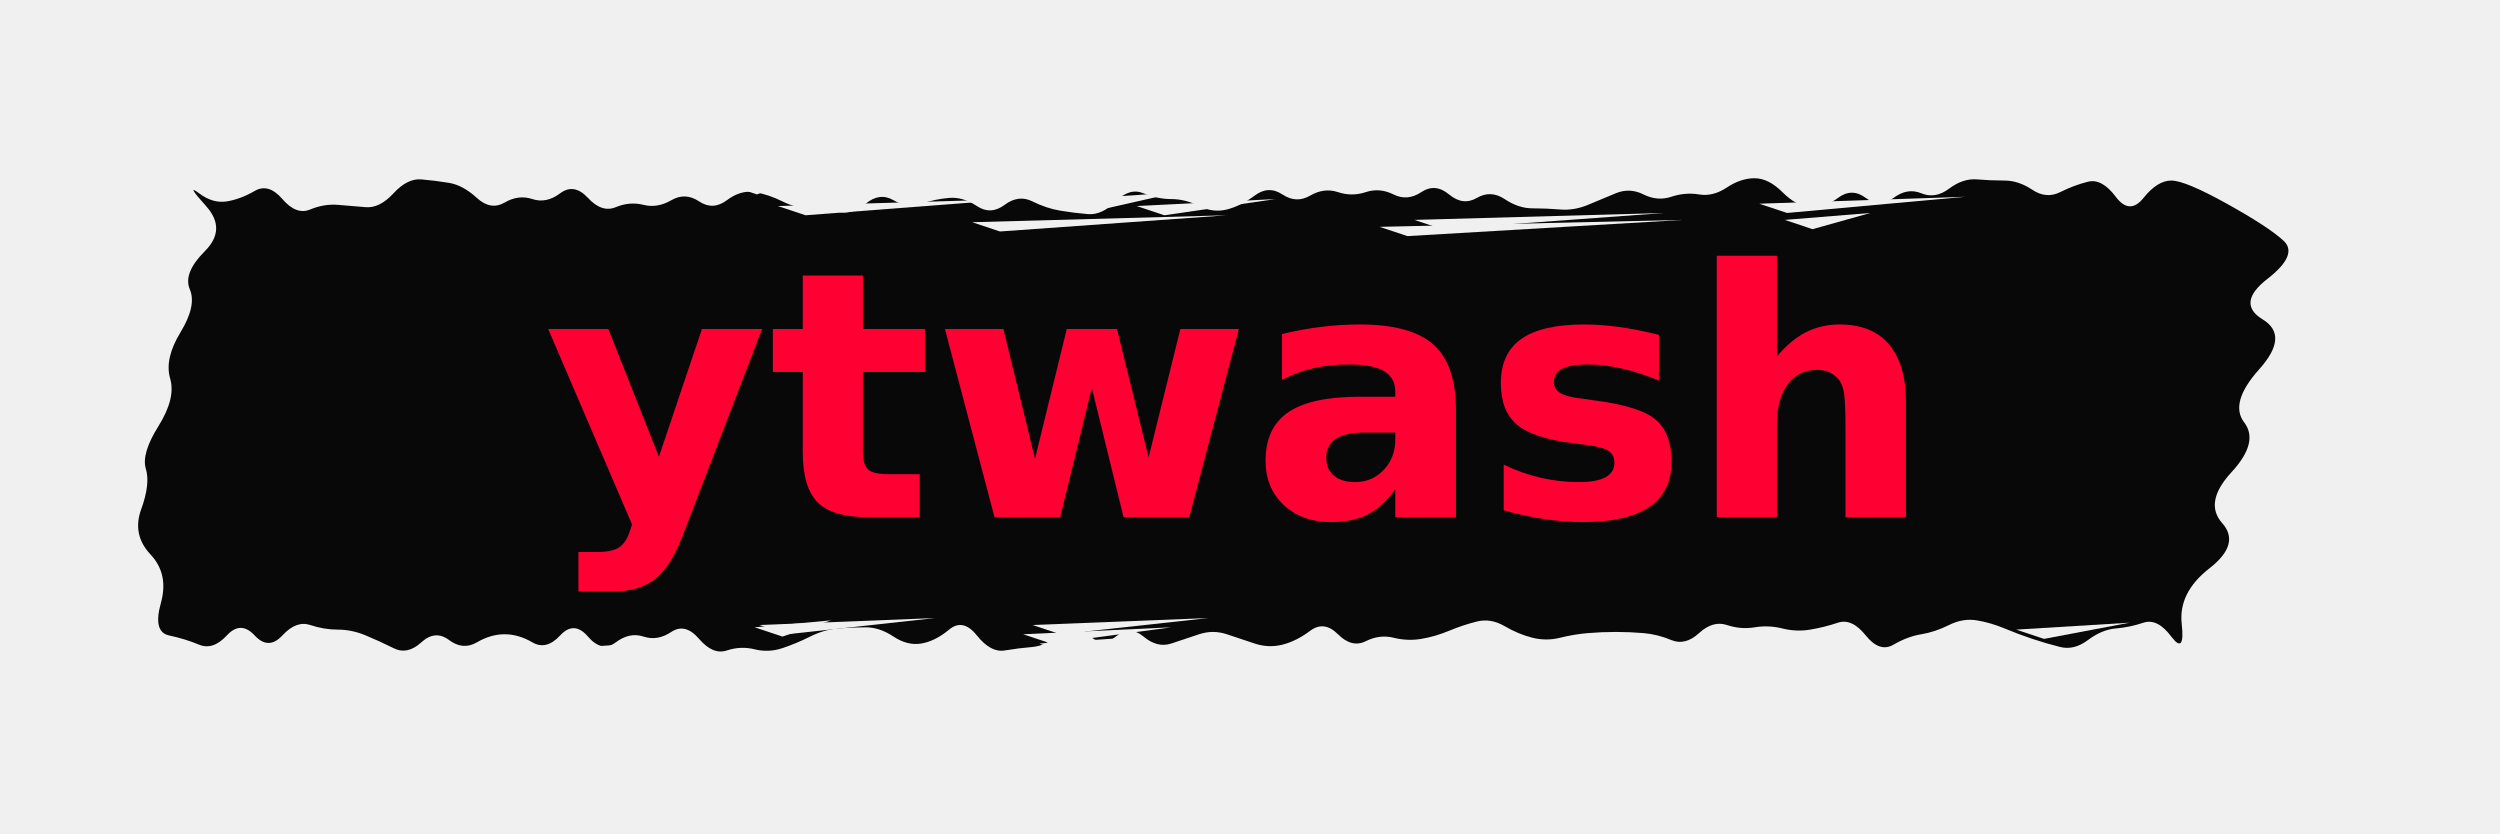
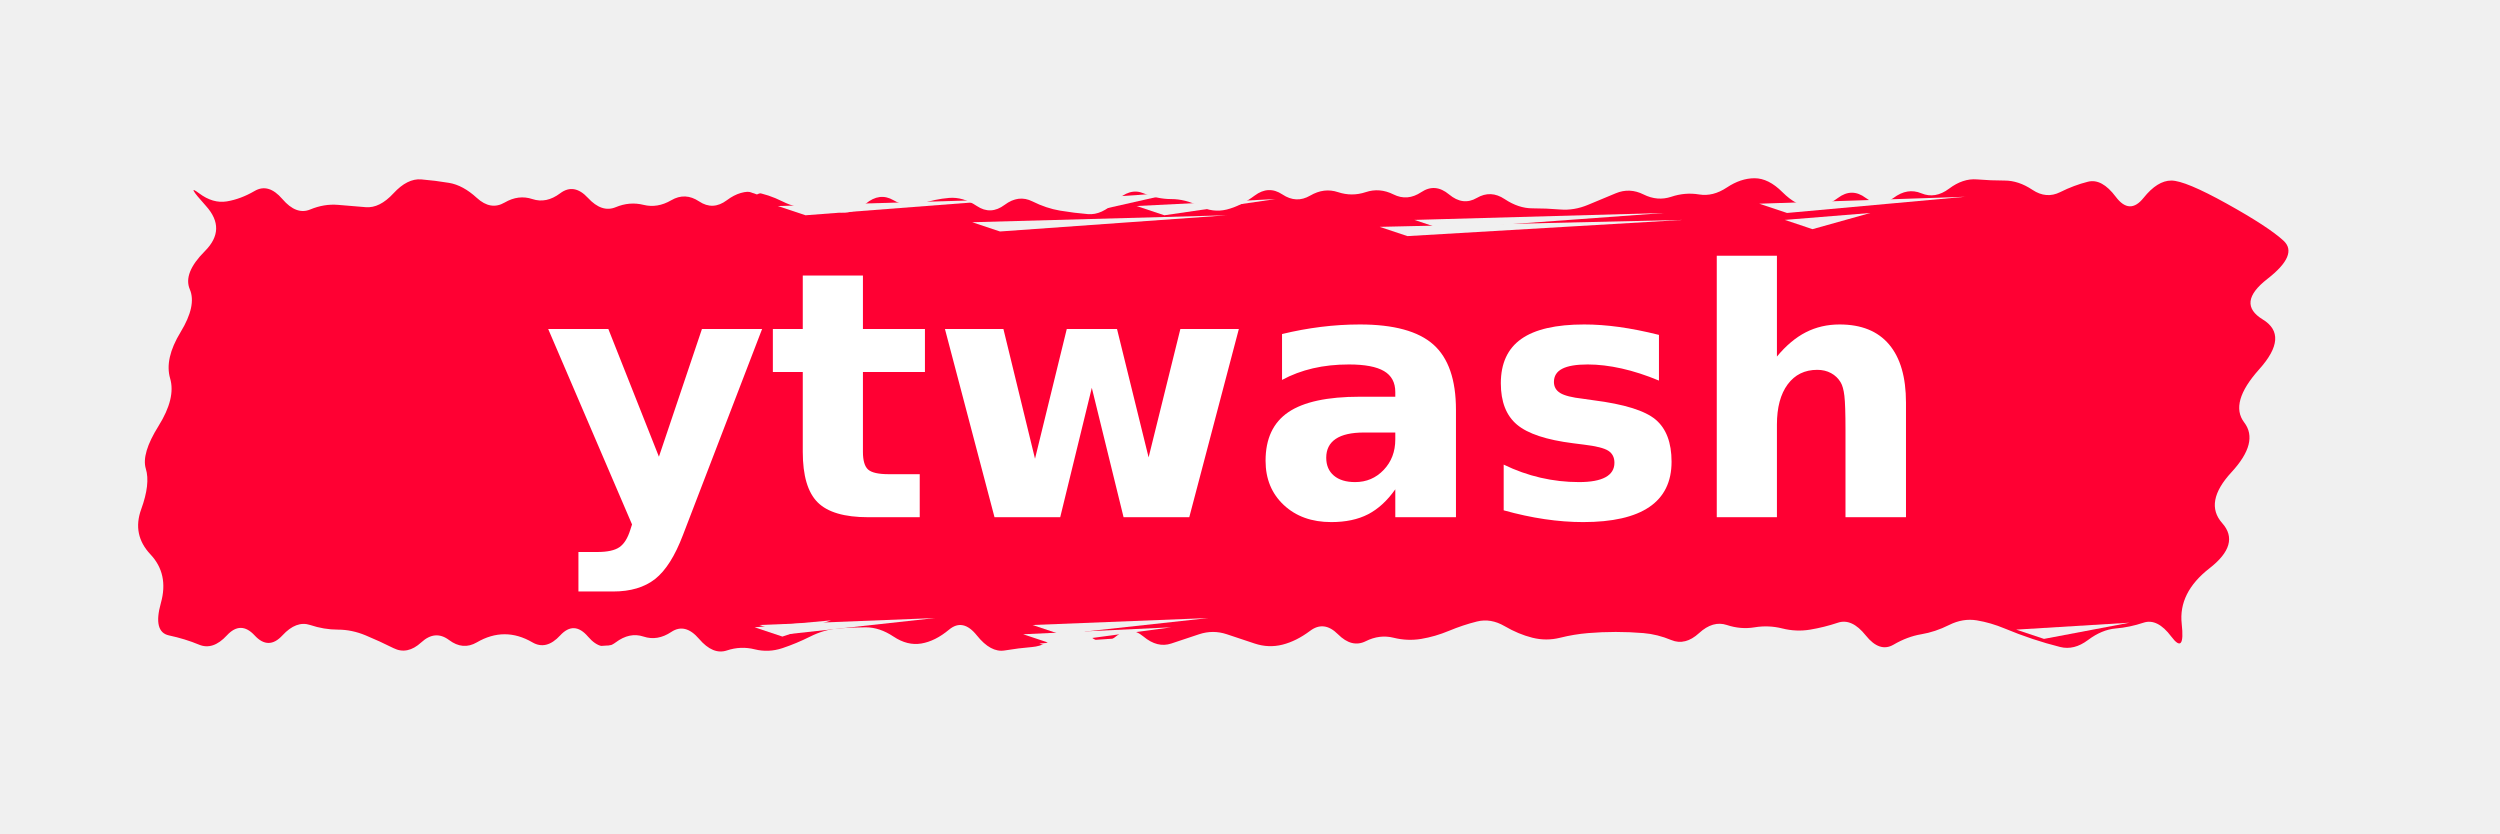
<svg xmlns="http://www.w3.org/2000/svg" viewBox="0 0 1080 360" role="img" aria-label="ytwash">
  <defs>
    <mask id="dry-brush">
      <rect width="1080" height="360" fill="white" />
      <g fill="black">
        <path d="M442 274l64 -3l-52 7z" />
        <path d="M446 270l76 -3l-64 7z" />
        <path d="M511 285l110 -3l-98 7z" />
        <path d="M328 270l76 -3l-64 7z" />
        <path d="M721 287l41 -3l-29 7z" />
        <path d="M364 289l75 -3l-63 7z" />
        <path d="M871 272l49 -3l-37 7z" />
        <path d="M696 68l99 -3l-87 7z" />
        <path d="M449 278l45 -3l-33 7z" />
        <path d="M390 68l104 -3l-92 7z" />
        <path d="M771 95l37 -3l-25 7z" />
        <path d="M519 80l38 -3l-26 7z" />
        <path d="M405 76l126 -3l-114 7z" />
        <path d="M466 86l43 -3l-31 7z" />
        <path d="M588 281l52 -3l-40 7z" />
        <path d="M862 283l64 -3l-52 7z" />
        <path d="M611 95l108 -3l-96 7z" />
        <path d="M326 271l33 -3l-21 7z" />
        <path d="M315 80l29 -3l-17 7z" />
        <path d="M491 89l60 -3l-48 7z" />
        <path d="M858 288l70 -3l-58 7z" />
        <path d="M336 89l103 -3l-91 7z" />
        <path d="M760 88l89 -3l-77 7z" />
        <path d="M226 281l51 -3l-39 7z" />
        <path d="M656 280l80 -3l-68 7z" />
        <path d="M596 98l131 -3l-119 7z" />
        <path d="M460 289l88 -3l-76 7z" />
        <path d="M513 79l129 -3l-117 7z" />
        <path d="M444 79l104 -3l-92 7z" />
        <path d="M420 96l110 -3l-98 7z" />
      </g>
    </mask>
  </defs>
-   <path fill="#080808" mask="url(#dry-brush)" d="M89.0 89.0 Q80 79 86.0 83.5 Q92 88 98.0 87.0 Q104 86 110.0 82.5 Q116 79 122.0 86.0 Q128 93 134.0 90.5 Q140 88 146.0 88.5 Q152 89 158.0 89.5 Q164 90 170.0 83.5 Q176 77 182.0 77.5 Q188 78 194.0 79.0 Q200 80 206.0 85.5 Q212 91 218.0 87.5 Q224 84 230.0 86.0 Q236 88 242.0 83.5 Q248 79 254.0 85.5 Q260 92 266.0 89.5 Q272 87 278.0 88.5 Q284 90 290.0 86.5 Q296 83 302.0 87.0 Q308 91 314.0 86.5 Q320 82 326.0 83.0 Q332 84 338.0 87.0 Q344 90 350.0 90.0 Q356 90 362.0 91.5 Q368 93 374.0 88.0 Q380 83 386.0 86.5 Q392 90 398.0 88.0 Q404 86 410.0 85.5 Q416 85 422.0 89.0 Q428 93 434.0 88.5 Q440 84 446.0 87.0 Q452 90 458.0 91.0 Q464 92 470.0 92.5 Q476 93 482.0 87.0 Q488 81 494.0 83.5 Q500 86 506.0 86.0 Q512 86 518.0 89.0 Q524 92 530.0 90.5 Q536 89 542.0 84.5 Q548 80 554.0 84.0 Q560 88 566.0 84.5 Q572 81 578.0 83.0 Q584 85 590.0 83.0 Q596 81 602.0 84.0 Q608 87 614.0 83.0 Q620 79 626.0 84.0 Q632 89 638.0 85.5 Q644 82 650.0 86.0 Q656 90 662.0 90.0 Q668 90 674.0 90.5 Q680 91 686.0 88.5 Q692 86 698.0 83.5 Q704 81 710.0 84.0 Q716 87 722.0 85.0 Q728 83 734.0 84.0 Q740 85 746.0 81.0 Q752 77 758.0 77.0 Q764 77 770.0 83.0 Q776 89 782.0 89.5 Q788 90 794.0 85.5 Q800 81 806.0 85.5 Q812 90 818.0 85.5 Q824 81 830.0 83.5 Q836 86 842.0 81.5 Q848 77 854.0 77.5 Q860 78 866.0 78.0 Q872 78 878.0 82.0 Q884 86 890.0 83.0 Q896 80 902.0 78.5 Q908 77 914.0 85.0 Q920 93 926.0 85.5 Q932 78 938.0 78.0 Q944 78 962.0 88.0 Q980 98 986.5 104.0 Q993 110 979.5 120.5 Q966 131 977.5 138.0 Q989 145 976.0 159.5 Q963 174 969.5 182.5 Q976 191 964.0 204.0 Q952 217 960.0 226.0 Q968 235 954.5 245.5 Q941 256 942.5 269.5 Q944 283 938.0 275.0 Q932 267 926.0 269.0 Q920 271 914.0 271.5 Q908 272 902.0 276.5 Q896 281 890.0 279.5 Q884 278 878.0 276.0 Q872 274 866.0 271.5 Q860 269 854.0 268.0 Q848 267 842.0 270.0 Q836 273 830.0 274.0 Q824 275 818.0 278.5 Q812 282 806.0 274.5 Q800 267 794.0 269.0 Q788 271 782.0 272.0 Q776 273 770.0 271.5 Q764 270 758.0 271.0 Q752 272 746.0 270.0 Q740 268 734.0 273.5 Q728 279 722.0 276.5 Q716 274 710.0 273.5 Q704 273 698.0 273.0 Q692 273 686.0 273.5 Q680 274 674.0 275.5 Q668 277 662.0 275.5 Q656 274 650.0 270.5 Q644 267 638.0 268.5 Q632 270 626.0 272.5 Q620 275 614.0 276.0 Q608 277 602.0 275.5 Q596 274 590.0 277.0 Q584 280 578.0 274.0 Q572 268 566.0 272.5 Q560 277 554.0 278.5 Q548 280 542.0 278.0 Q536 276 530.0 274.0 Q524 272 518.0 274.0 Q512 276 506.0 278.0 Q500 280 494.0 275.0 Q488 270 482.0 275.0 Q476 280 470.0 274.0 Q464 268 458.0 273.5 Q452 279 446.0 279.5 Q440 280 434.0 281.0 Q428 282 422.0 274.5 Q416 267 410.0 272.0 Q404 277 398.0 278.0 Q392 279 386.0 275.0 Q380 271 374.0 271.0 Q368 271 362.0 271.5 Q356 272 350.0 275.0 Q344 278 338.0 280.0 Q332 282 326.0 280.5 Q320 279 314.0 281.0 Q308 283 302.0 276.0 Q296 269 290.0 273.0 Q284 277 278.0 275.0 Q272 273 266.0 277.5 Q260 282 254.0 275.0 Q248 268 242.0 274.5 Q236 281 230.0 277.5 Q224 274 218.0 274.0 Q212 274 206.0 277.5 Q200 281 194.0 276.5 Q188 272 182.0 277.5 Q176 283 170.0 280.0 Q164 277 158.0 274.5 Q152 272 146.0 272.0 Q140 272 134.0 270.0 Q128 268 122.0 274.5 Q116 281 110.0 274.5 Q104 268 98.0 274.5 Q92 281 86.0 278.5 Q80 276 73.0 274.5 Q66 273 69.5 260.5 Q73 248 65.0 239.5 Q57 231 61.0 220.0 Q65 209 63.0 202.5 Q61 196 68.5 184.0 Q76 172 73.5 163.5 Q71 155 78.0 143.5 Q85 132 82.0 125.0 Q79 118 88.5 108.5 Q98 99 89.0 89.0 Z" />
-   <g fill="#ff0033" transform="translate(235 223.4356) scale(0.07259528 -0.07259528)">
+   <path fill="#ff0033" mask="url(#dry-brush)" d="M89.0 89.0 Q80 79 86.0 83.5 Q92 88 98.0 87.0 Q104 86 110.0 82.5 Q116 79 122.0 86.0 Q128 93 134.0 90.5 Q140 88 146.0 88.5 Q152 89 158.0 89.5 Q164 90 170.0 83.5 Q176 77 182.0 77.5 Q188 78 194.0 79.0 Q200 80 206.0 85.5 Q212 91 218.0 87.5 Q224 84 230.0 86.0 Q236 88 242.0 83.5 Q248 79 254.0 85.5 Q260 92 266.0 89.5 Q272 87 278.0 88.5 Q284 90 290.0 86.5 Q296 83 302.0 87.0 Q308 91 314.0 86.5 Q320 82 326.0 83.0 Q332 84 338.0 87.0 Q344 90 350.0 90.0 Q356 90 362.0 91.5 Q368 93 374.0 88.0 Q380 83 386.0 86.5 Q392 90 398.0 88.0 Q404 86 410.0 85.5 Q416 85 422.0 89.0 Q428 93 434.0 88.5 Q440 84 446.0 87.0 Q452 90 458.0 91.0 Q464 92 470.0 92.5 Q476 93 482.0 87.0 Q488 81 494.0 83.5 Q500 86 506.0 86.0 Q512 86 518.0 89.0 Q524 92 530.0 90.5 Q536 89 542.0 84.5 Q548 80 554.0 84.0 Q560 88 566.0 84.5 Q572 81 578.0 83.0 Q584 85 590.0 83.0 Q596 81 602.0 84.0 Q608 87 614.0 83.0 Q620 79 626.0 84.0 Q632 89 638.0 85.5 Q644 82 650.0 86.0 Q656 90 662.0 90.0 Q668 90 674.0 90.5 Q680 91 686.0 88.5 Q692 86 698.0 83.5 Q704 81 710.0 84.0 Q716 87 722.0 85.0 Q728 83 734.0 84.0 Q740 85 746.0 81.0 Q752 77 758.0 77.0 Q764 77 770.0 83.0 Q776 89 782.0 89.5 Q788 90 794.0 85.5 Q800 81 806.0 85.5 Q812 90 818.0 85.5 Q824 81 830.0 83.5 Q836 86 842.0 81.5 Q848 77 854.0 77.5 Q860 78 866.0 78.0 Q872 78 878.0 82.0 Q884 86 890.0 83.0 Q896 80 902.0 78.5 Q908 77 914.0 85.0 Q920 93 926.0 85.5 Q932 78 938.0 78.0 Q944 78 962.0 88.0 Q980 98 986.5 104.0 Q993 110 979.5 120.5 Q966 131 977.5 138.0 Q989 145 976.0 159.5 Q963 174 969.5 182.5 Q976 191 964.0 204.0 Q952 217 960.0 226.0 Q968 235 954.5 245.5 Q941 256 942.5 269.5 Q944 283 938.0 275.0 Q932 267 926.0 269.0 Q920 271 914.0 271.5 Q908 272 902.0 276.5 Q896 281 890.0 279.5 Q884 278 878.0 276.0 Q872 274 866.0 271.5 Q860 269 854.0 268.0 Q848 267 842.0 270.0 Q836 273 830.0 274.0 Q824 275 818.0 278.5 Q812 282 806.0 274.5 Q800 267 794.0 269.0 Q788 271 782.0 272.0 Q776 273 770.0 271.5 Q764 270 758.0 271.0 Q752 272 746.0 270.0 Q740 268 734.0 273.5 Q728 279 722.0 276.5 Q716 274 710.0 273.5 Q704 273 698.0 273.0 Q692 273 686.0 273.5 Q680 274 674.0 275.5 Q668 277 662.0 275.5 Q656 274 650.0 270.5 Q644 267 638.0 268.5 Q632 270 626.0 272.5 Q620 275 614.0 276.0 Q608 277 602.0 275.5 Q596 274 590.0 277.0 Q584 280 578.0 274.0 Q572 268 566.0 272.5 Q560 277 554.0 278.5 Q548 280 542.0 278.0 Q536 276 530.0 274.0 Q524 272 518.0 274.0 Q512 276 506.0 278.0 Q500 280 494.0 275.0 Q488 270 482.0 275.0 Q476 280 470.0 274.0 Q464 268 458.0 273.5 Q452 279 446.0 279.5 Q440 280 434.0 281.0 Q428 282 422.0 274.5 Q416 267 410.0 272.0 Q404 277 398.0 278.0 Q392 279 386.0 275.0 Q380 271 374.0 271.0 Q368 271 362.0 271.5 Q356 272 350.0 275.0 Q344 278 338.0 280.0 Q332 282 326.0 280.5 Q320 279 314.0 281.0 Q308 283 302.0 276.0 Q296 269 290.0 273.0 Q284 277 278.0 275.0 Q272 273 266.0 277.5 Q260 282 254.0 275.0 Q248 268 242.0 274.5 Q236 281 230.0 277.5 Q224 274 218.0 274.0 Q212 274 206.0 277.5 Q200 281 194.0 276.5 Q188 272 182.0 277.5 Q176 283 170.0 280.0 Q164 277 158.0 274.5 Q152 272 146.0 272.0 Q140 272 134.0 270.0 Q128 268 122.0 274.5 Q116 281 110.0 274.5 Q104 268 98.0 274.5 Q92 281 86.0 278.5 Q80 276 73.0 274.5 Q66 273 69.5 260.5 Q73 248 65.0 239.5 Q57 231 61.0 220.0 Q65 209 63.0 202.5 Q61 196 68.5 184.0 Q76 172 73.5 163.5 Q71 155 78.0 143.5 Q85 132 82.0 125.0 Q79 118 88.5 108.5 Q98 99 89.0 89.0 Z" />
+   <g fill="#ffffff" transform="translate(235 223.4356) scale(0.07259528 -0.07259528)">
    <path transform="translate(0 0)" d="M25 1120H383L684 360L940 1120H1298L827 -106Q756 -293 661.5 -367.5Q567 -442 412 -442H205V-207H317Q408 -207 449.5 -178.0Q491 -149 514 -74L524 -43Z" />
    <path transform="translate(1335 0)" d="M563 1438V1120H932V864H563V389Q563 311 594.0 283.5Q625 256 717 256H901V0H594Q382 0 293.5 88.5Q205 177 205 389V864H27V1120H205V1438Z" />
    <path transform="translate(2314 0)" d="M72 1120H420L608 348L797 1120H1096L1284 356L1473 1120H1821L1526 0H1135L946 770L758 0H367Z" />
    <path transform="translate(4206 0)" d="M674 504Q562 504 505.5 466.0Q449 428 449 354Q449 286 494.5 247.5Q540 209 621 209Q722 209 791.0 281.5Q860 354 860 463V504ZM1221 639V0H860V166Q788 64 698.0 17.5Q608 -29 479 -29Q305 -29 196.5 72.5Q88 174 88 336Q88 533 223.5 625.0Q359 717 649 717H860V745Q860 830 793.0 869.5Q726 909 584 909Q469 909 370.0 886.0Q271 863 186 817V1090Q301 1118 417.0 1132.5Q533 1147 649 1147Q952 1147 1086.5 1027.5Q1221 908 1221 639Z" />
    <path transform="translate(5588 0)" d="M1047 1085V813Q932 861 825.0 885.0Q718 909 623 909Q521 909 471.5 883.5Q422 858 422 805Q422 762 459.5 739.0Q497 716 594 705L657 696Q932 661 1027.0 581.0Q1122 501 1122 330Q1122 151 990.0 61.0Q858 -29 596 -29Q485 -29 366.5 -11.5Q248 6 123 41V313Q230 261 342.5 235.0Q455 209 571 209Q676 209 729.0 238.0Q782 267 782 324Q782 372 745.5 395.5Q709 419 600 432L537 440Q298 470 202.0 551.0Q106 632 106 797Q106 975 228.0 1061.0Q350 1147 602 1147Q701 1147 810.0 1132.0Q919 1117 1047 1085Z" />
    <path transform="translate(6807 0)" d="M1298 682V0H938V111V520Q938 667 931.5 722.0Q925 777 909 803Q888 838 852.0 857.5Q816 877 770 877Q658 877 594.0 790.5Q530 704 530 551V0H172V1556H530V956Q611 1054 702.0 1100.5Q793 1147 903 1147Q1097 1147 1197.5 1028.0Q1298 909 1298 682Z" />
  </g>
</svg>
